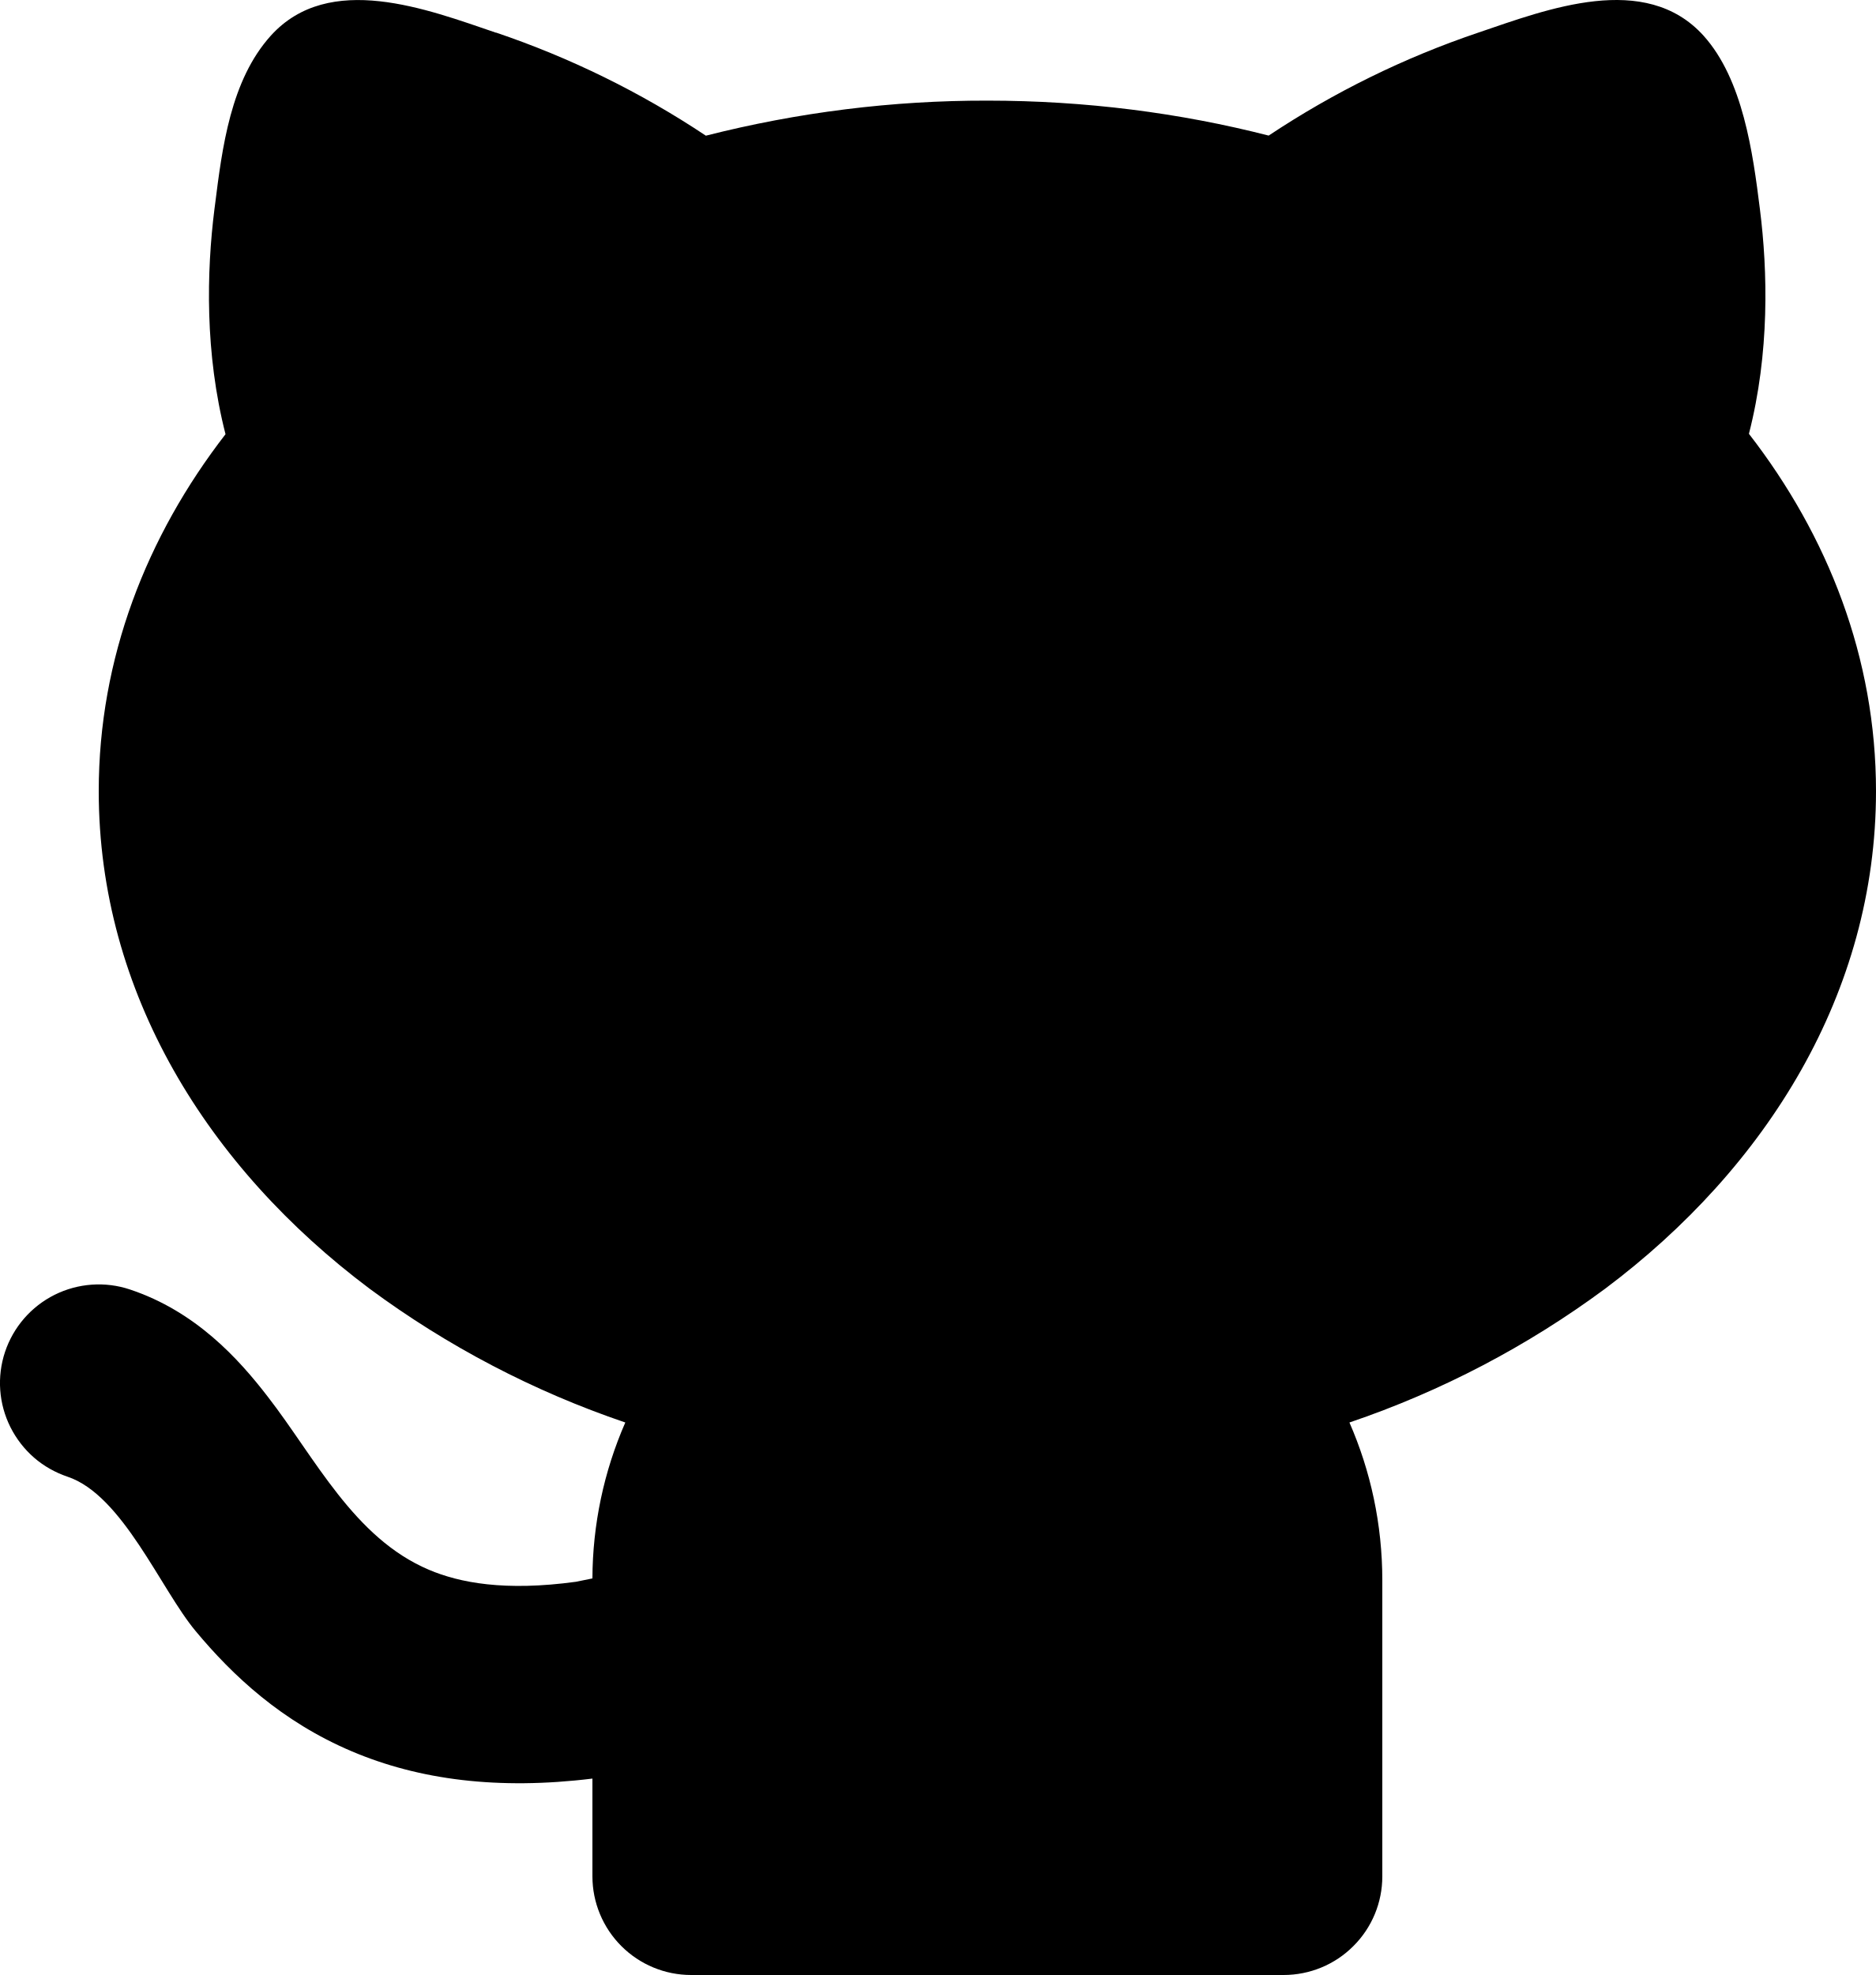
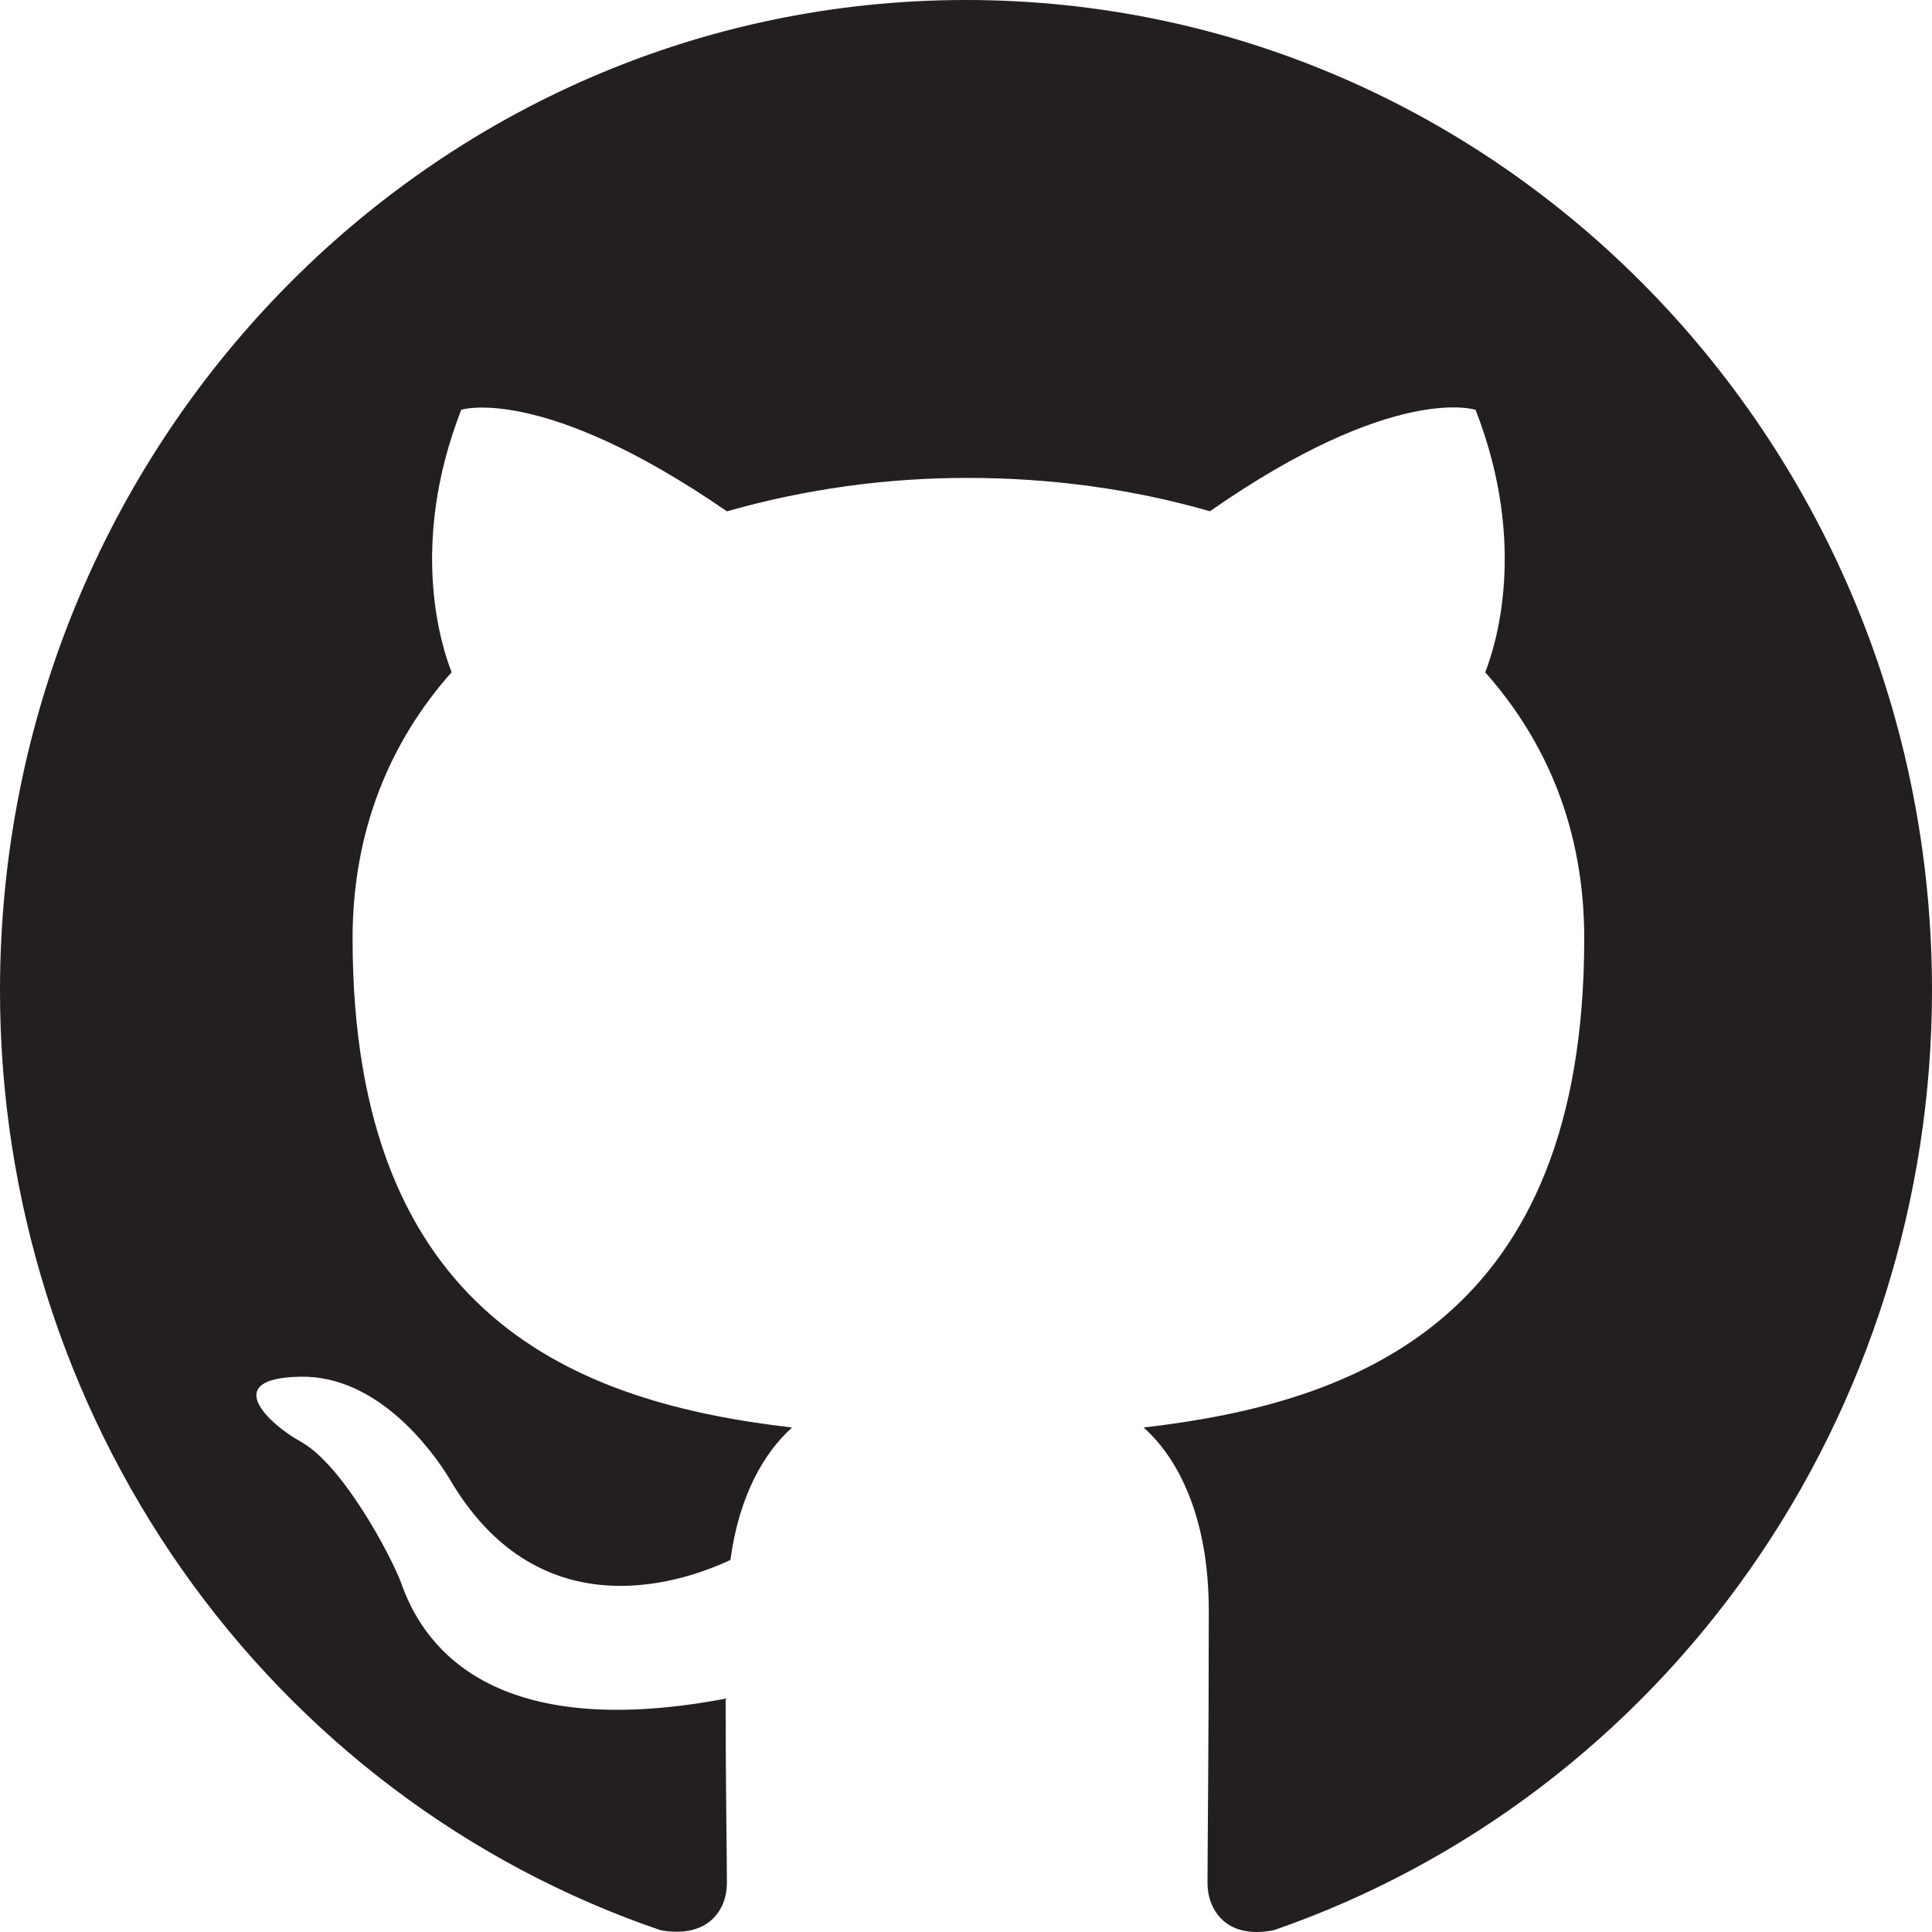
- <svg xmlns="http://www.w3.org/2000/svg" width="19" height="20" viewBox="0 0 19 20" fill="none">
-   <path d="M5.024 0.33C5.775 0.584 6.49 0.935 7.149 1.374C8.081 1.137 9.039 1.017 10 1.019C10.993 1.019 11.951 1.143 12.849 1.373C13.509 0.934 14.223 0.583 14.973 0.33C15.67 0.093 16.663 -0.291 17.253 0.361C17.653 0.805 17.753 1.548 17.824 2.116C17.904 2.749 17.923 3.574 17.713 4.393C18.516 5.429 19 6.665 19 8.012C19 10.052 17.894 11.823 16.257 13.05C15.469 13.633 14.596 14.09 13.667 14.405C13.881 14.894 14 15.435 14 16.004V19.001C14 19.266 13.895 19.52 13.707 19.707C13.52 19.895 13.265 20 13 20H7C6.735 20 6.481 19.895 6.293 19.707C6.106 19.52 6 19.266 6 19.001V18.011C5.045 18.128 4.244 18.024 3.563 17.735C2.851 17.433 2.355 16.966 1.982 16.518C1.628 16.095 1.242 15.14 0.684 14.954C0.56 14.912 0.444 14.847 0.345 14.761C0.246 14.675 0.165 14.57 0.106 14.453C-0.013 14.216 -0.033 13.942 0.051 13.69C0.135 13.439 0.315 13.231 0.553 13.112C0.79 12.994 1.065 12.974 1.316 13.058C1.982 13.28 2.416 13.759 2.713 14.145C3.193 14.764 3.583 15.573 4.343 15.896C4.656 16.029 5.115 16.116 5.833 16.018L6 15.984C6.002 15.44 6.115 14.903 6.333 14.405C5.405 14.09 4.531 13.633 3.743 13.05C2.106 11.823 1 10.053 1 8.012C1 6.667 1.483 5.432 2.284 4.397C2.074 3.578 2.092 2.751 2.172 2.117L2.177 2.079C2.25 1.497 2.335 0.813 2.743 0.361C3.333 -0.291 4.327 0.094 5.023 0.331L5.024 0.33Z" fill="black" />
+ <svg xmlns="http://www.w3.org/2000/svg" width="24" height="24" viewBox="0 0 24 24" fill="none">
+   <path d="M12 0C5.37 0 1.75145e-06 5.506 1.75145e-06 12.304C-0.001 14.887 0.791 17.404 2.263 19.5C3.736 21.595 5.815 23.162 8.206 23.978C8.806 24.085 9.03 23.716 9.03 23.392C9.03 23.1 9.014 22.132 9.014 21.101C6 21.671 5.22 20.348 4.98 19.655C4.844 19.301 4.26 18.21 3.75 17.917C3.33 17.687 2.73 17.117 3.734 17.102C4.68 17.086 5.354 17.994 5.58 18.363C6.66 20.224 8.386 19.701 9.074 19.378C9.18 18.579 9.494 18.041 9.84 17.733C7.17 17.426 4.38 16.364 4.38 11.658C4.38 10.319 4.844 9.213 5.61 8.351C5.49 8.043 5.07 6.782 5.73 5.09C5.73 5.09 6.734 4.768 9.03 6.352C10.007 6.074 11.016 5.935 12.03 5.937C13.05 5.937 14.07 6.074 15.03 6.351C17.324 4.752 18.33 5.091 18.33 5.091C18.99 6.783 18.57 8.044 18.45 8.352C19.214 9.213 19.68 10.305 19.68 11.658C19.68 16.38 16.876 17.426 14.206 17.733C14.64 18.117 15.016 18.856 15.016 20.01C15.016 21.655 15 22.977 15 23.393C15 23.716 15.226 24.099 15.826 23.977C18.208 23.152 20.277 21.582 21.744 19.488C23.21 17.394 23.999 14.882 24 12.304C24 5.506 18.63 0 12 0Z" fill="#231F20" />
</svg>
